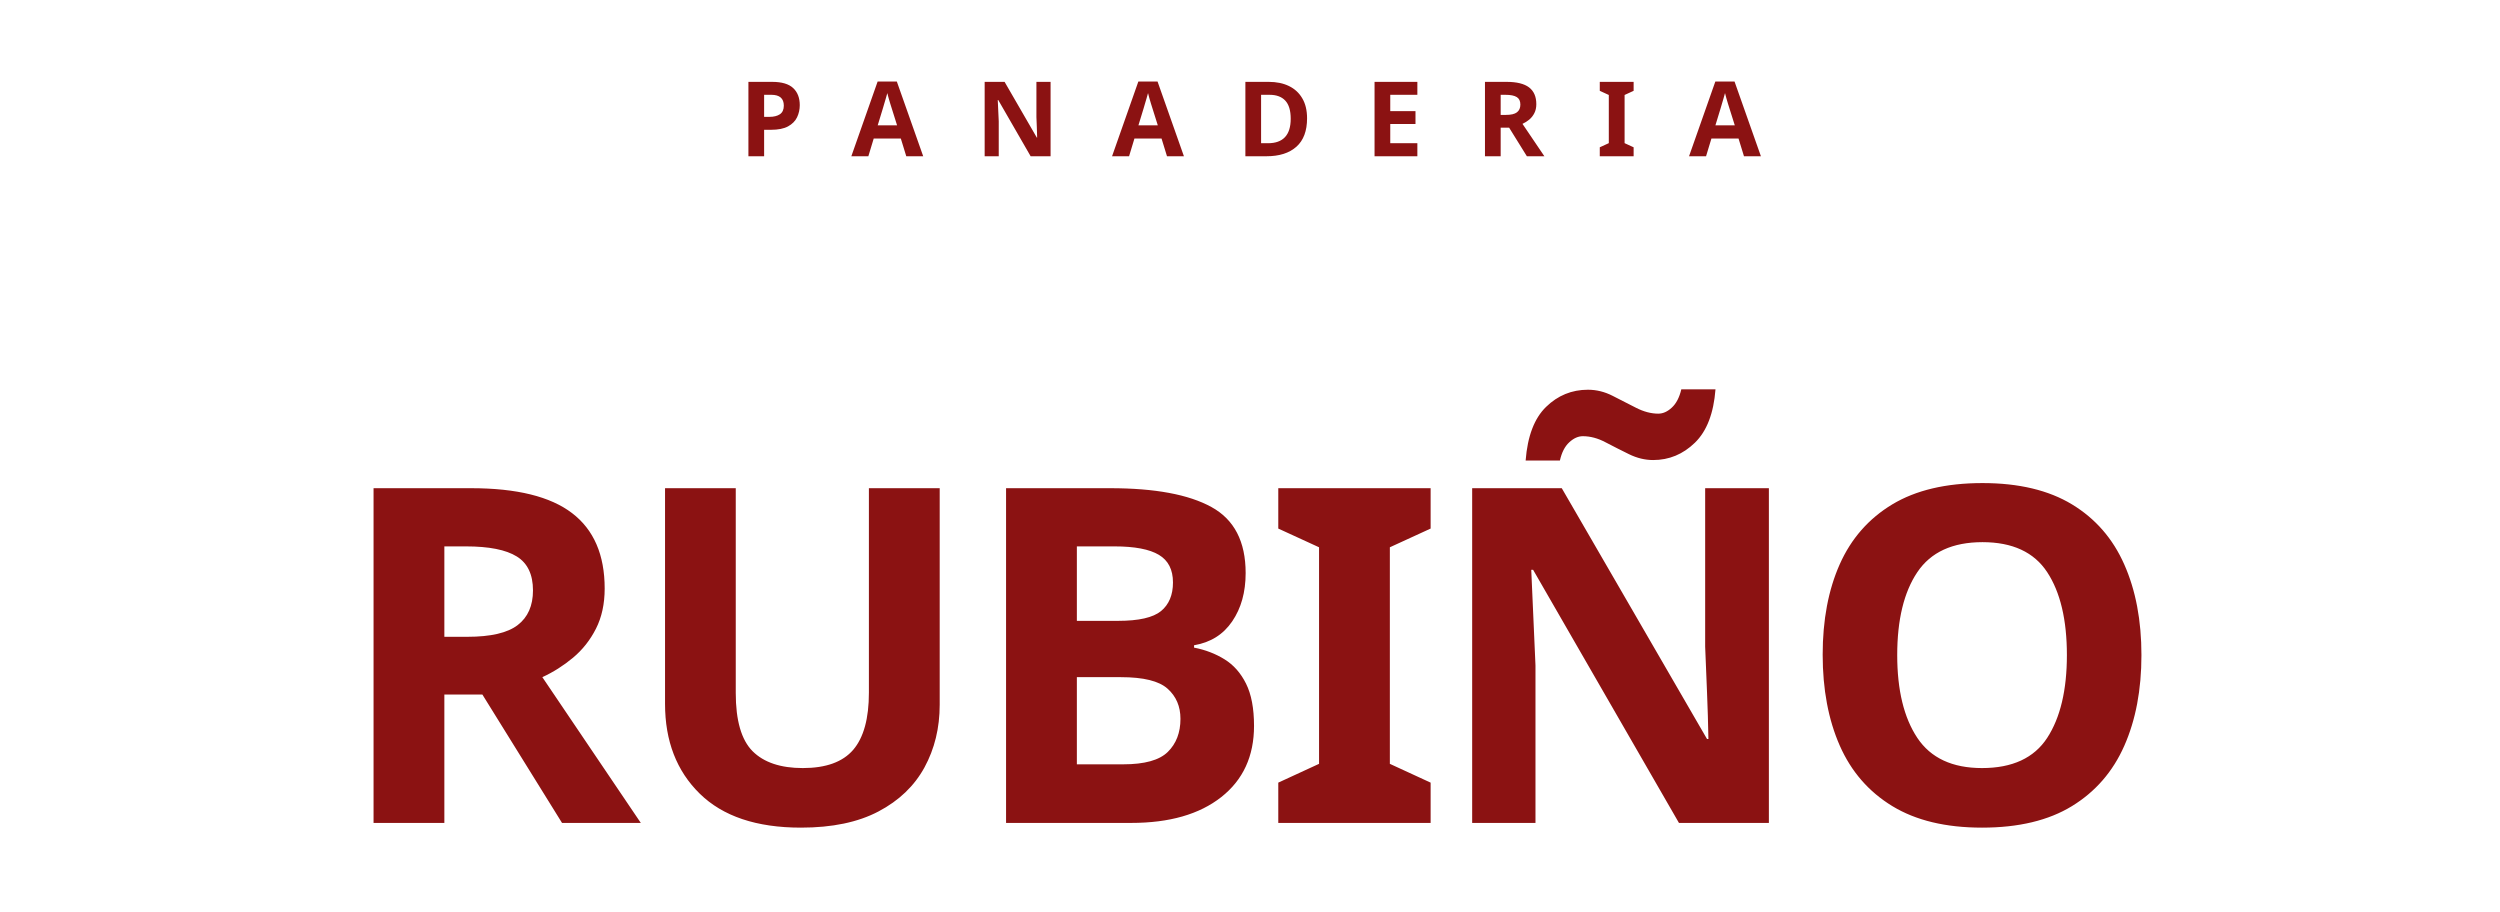
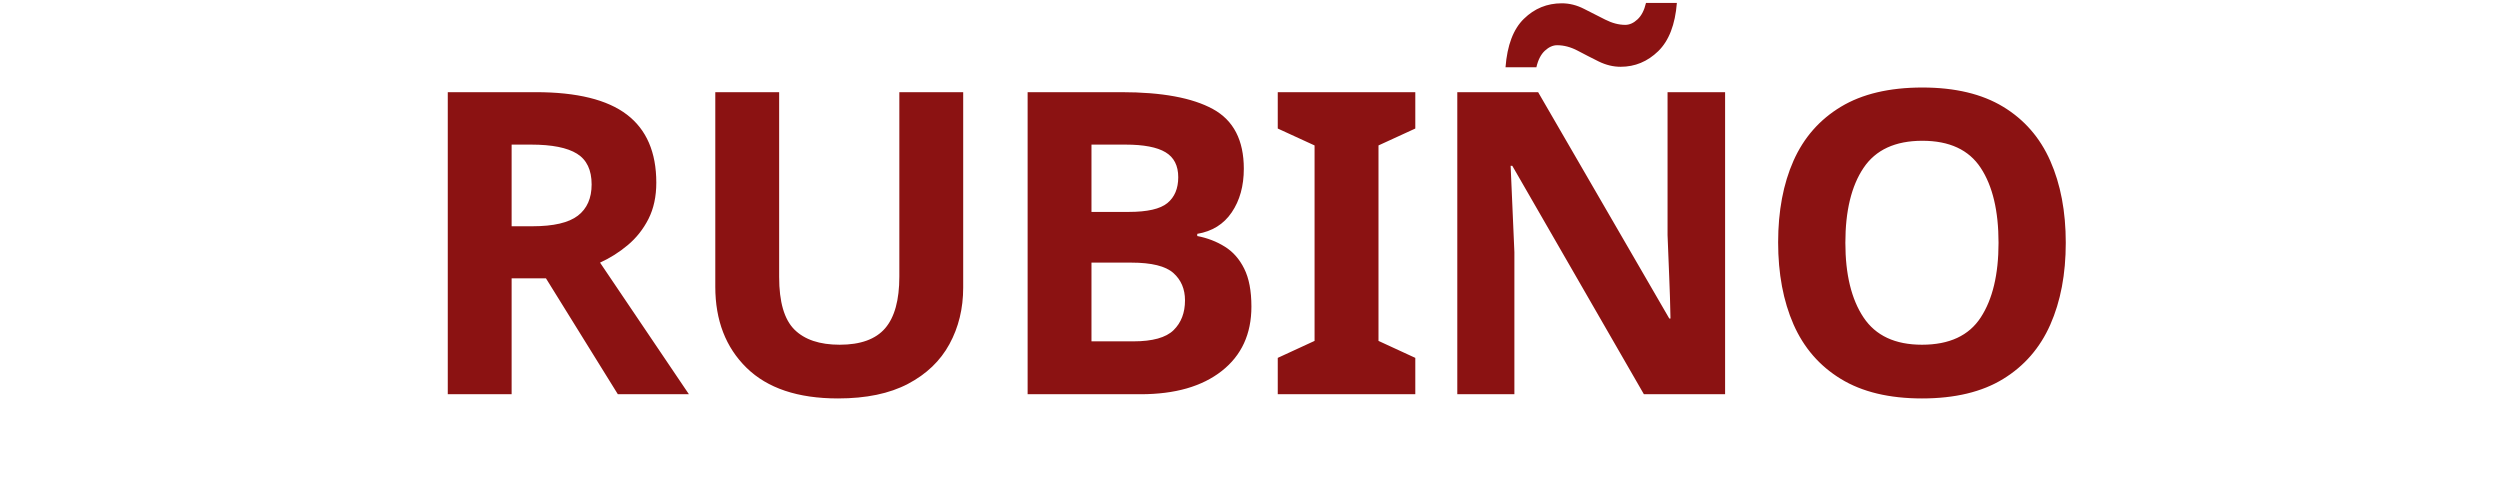
- <svg xmlns="http://www.w3.org/2000/svg" viewBox="0 0 480 175" width="480" height="175">
-   <text x="240" y="30" text-anchor="middle" font-family="'Inter Tight', system-ui, sans-serif" font-size="20" font-weight="600" letter-spacing="10" fill="#8B1212">PANADERIA</text>
-   <text x="240" y="158" text-anchor="middle" font-family="'Inter Tight', system-ui, sans-serif" font-size="90" font-weight="800" letter-spacing="-3" fill="#8B1212">RUBIÑO</text>
+ <svg xmlns="http://www.w3.org/2000/svg" viewBox="0 0 520 100" width="520" height="100">
+   <text x="260" y="82" text-anchor="middle" font-family="'Inter Tight', system-ui, sans-serif" font-size="88" font-weight="800" letter-spacing="-2" fill="#8B1212">RUBIÑO</text>
</svg>
